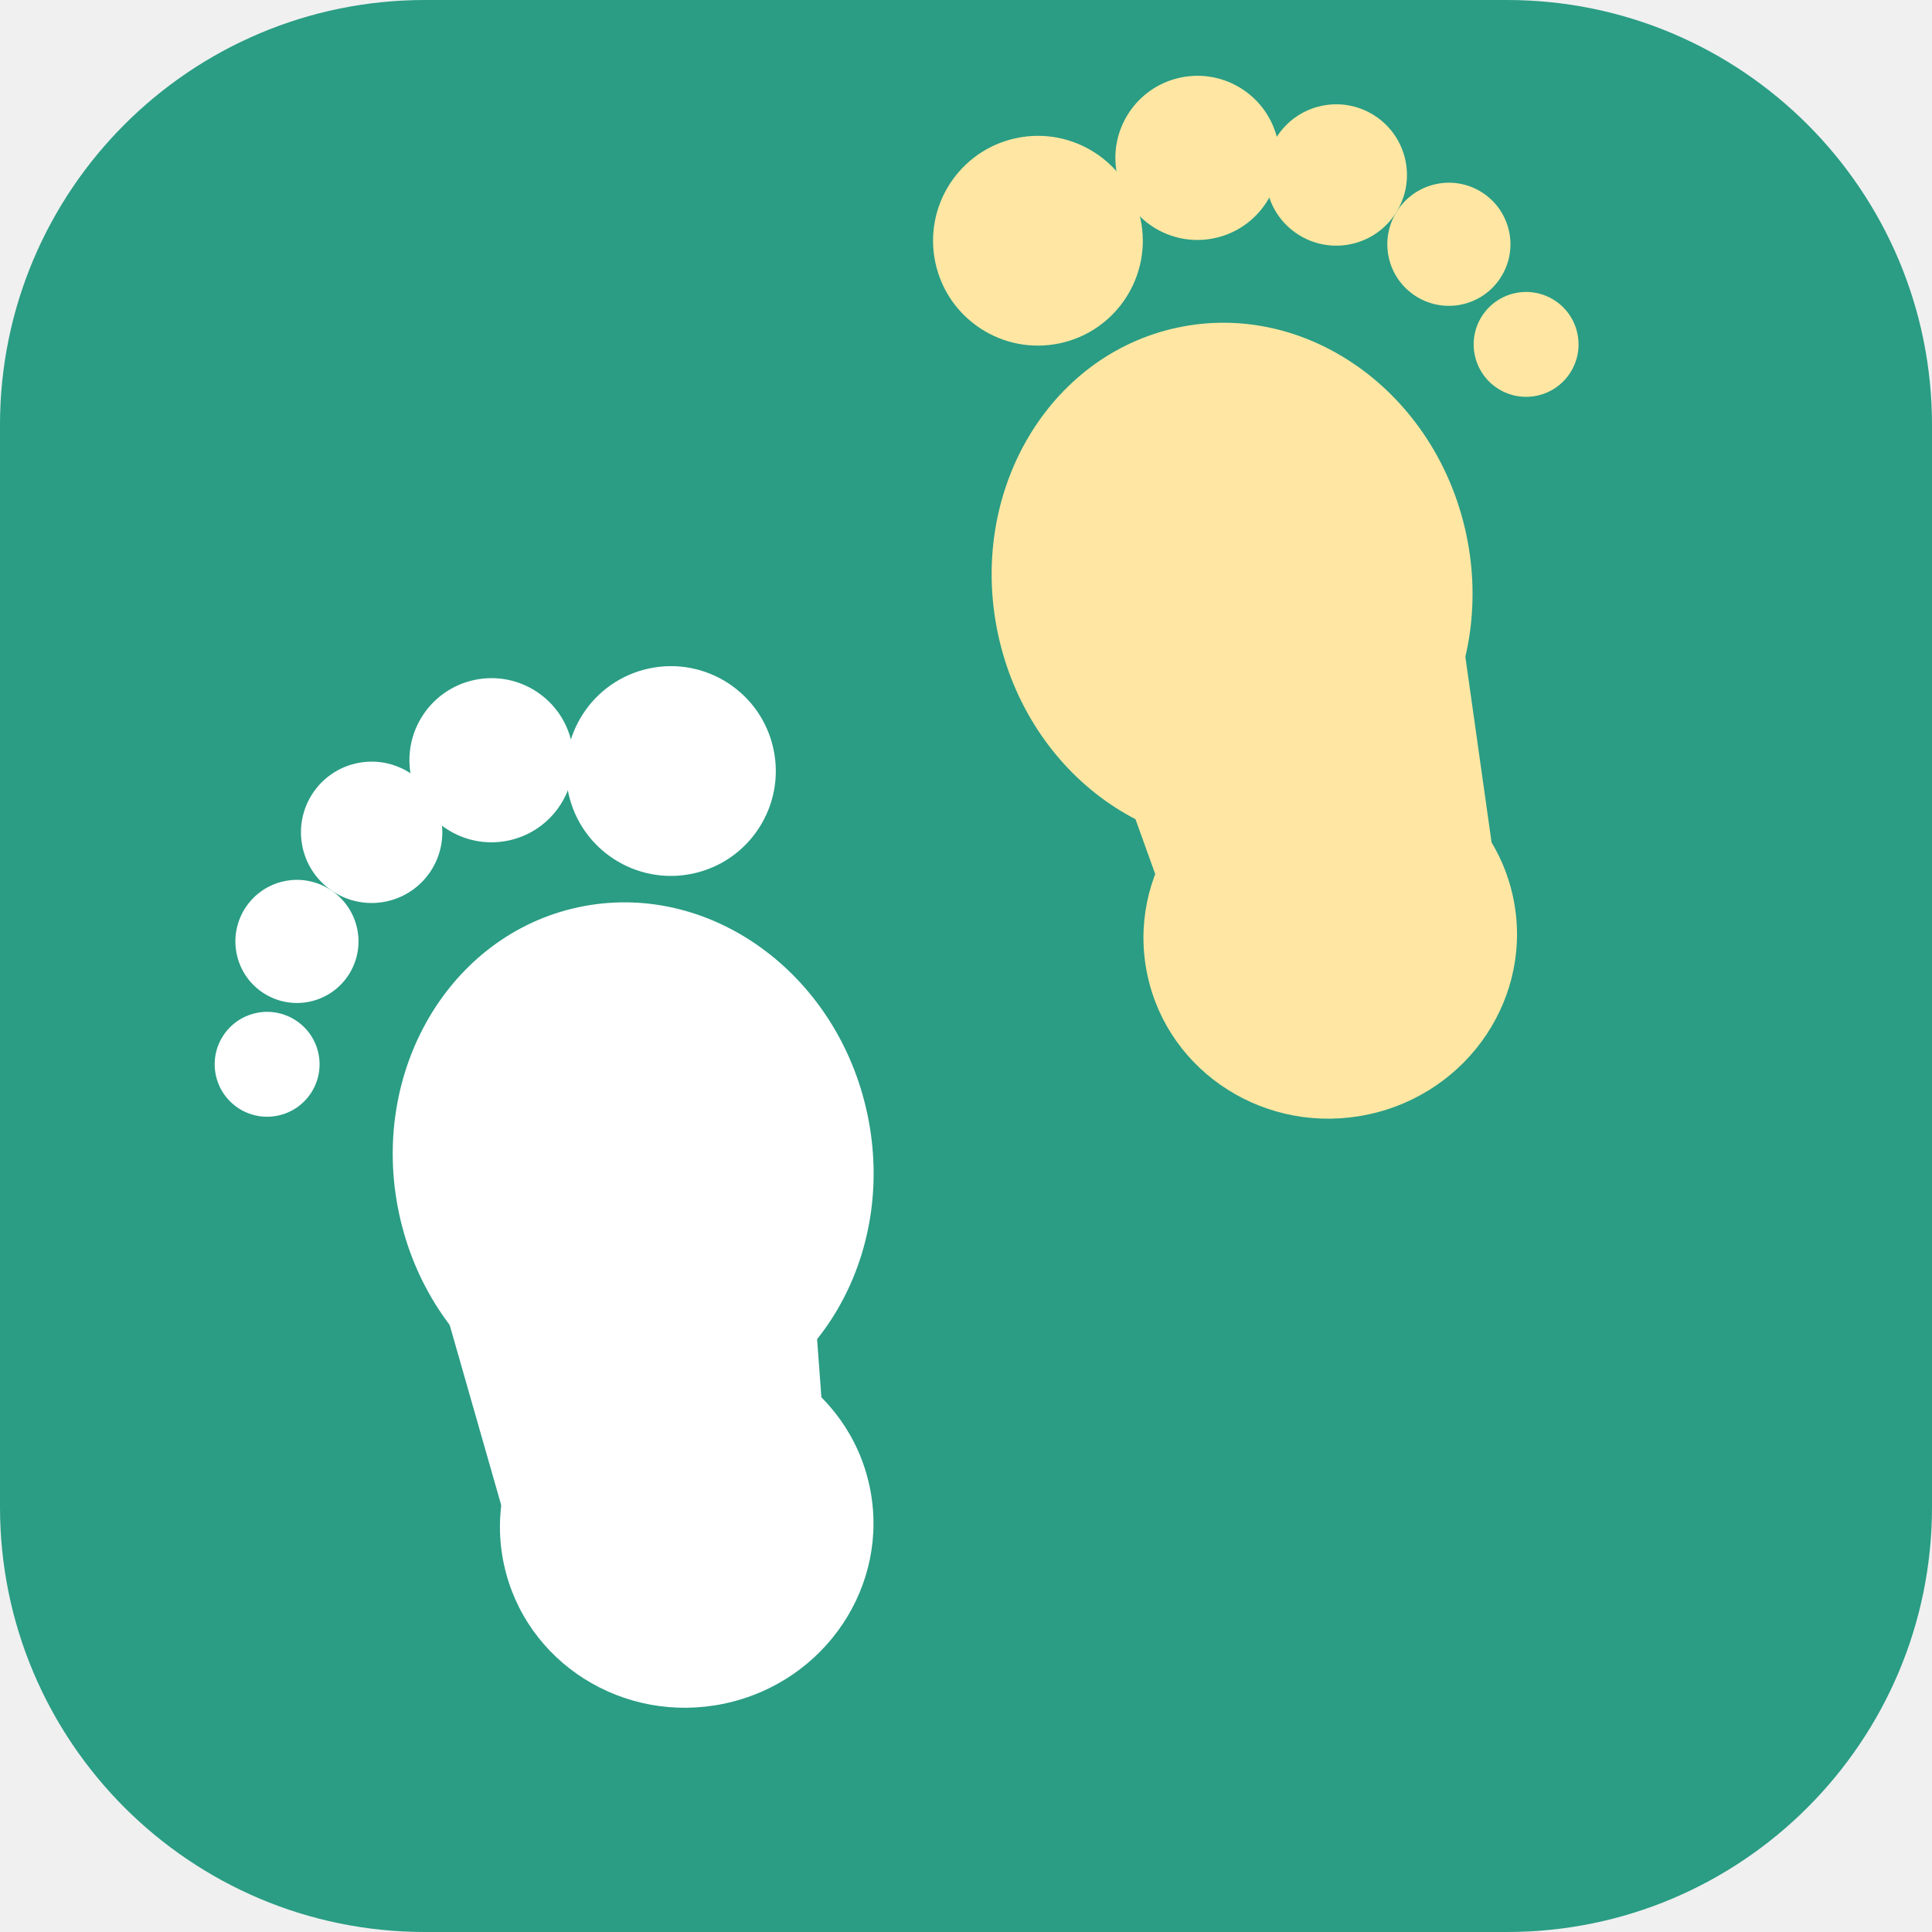
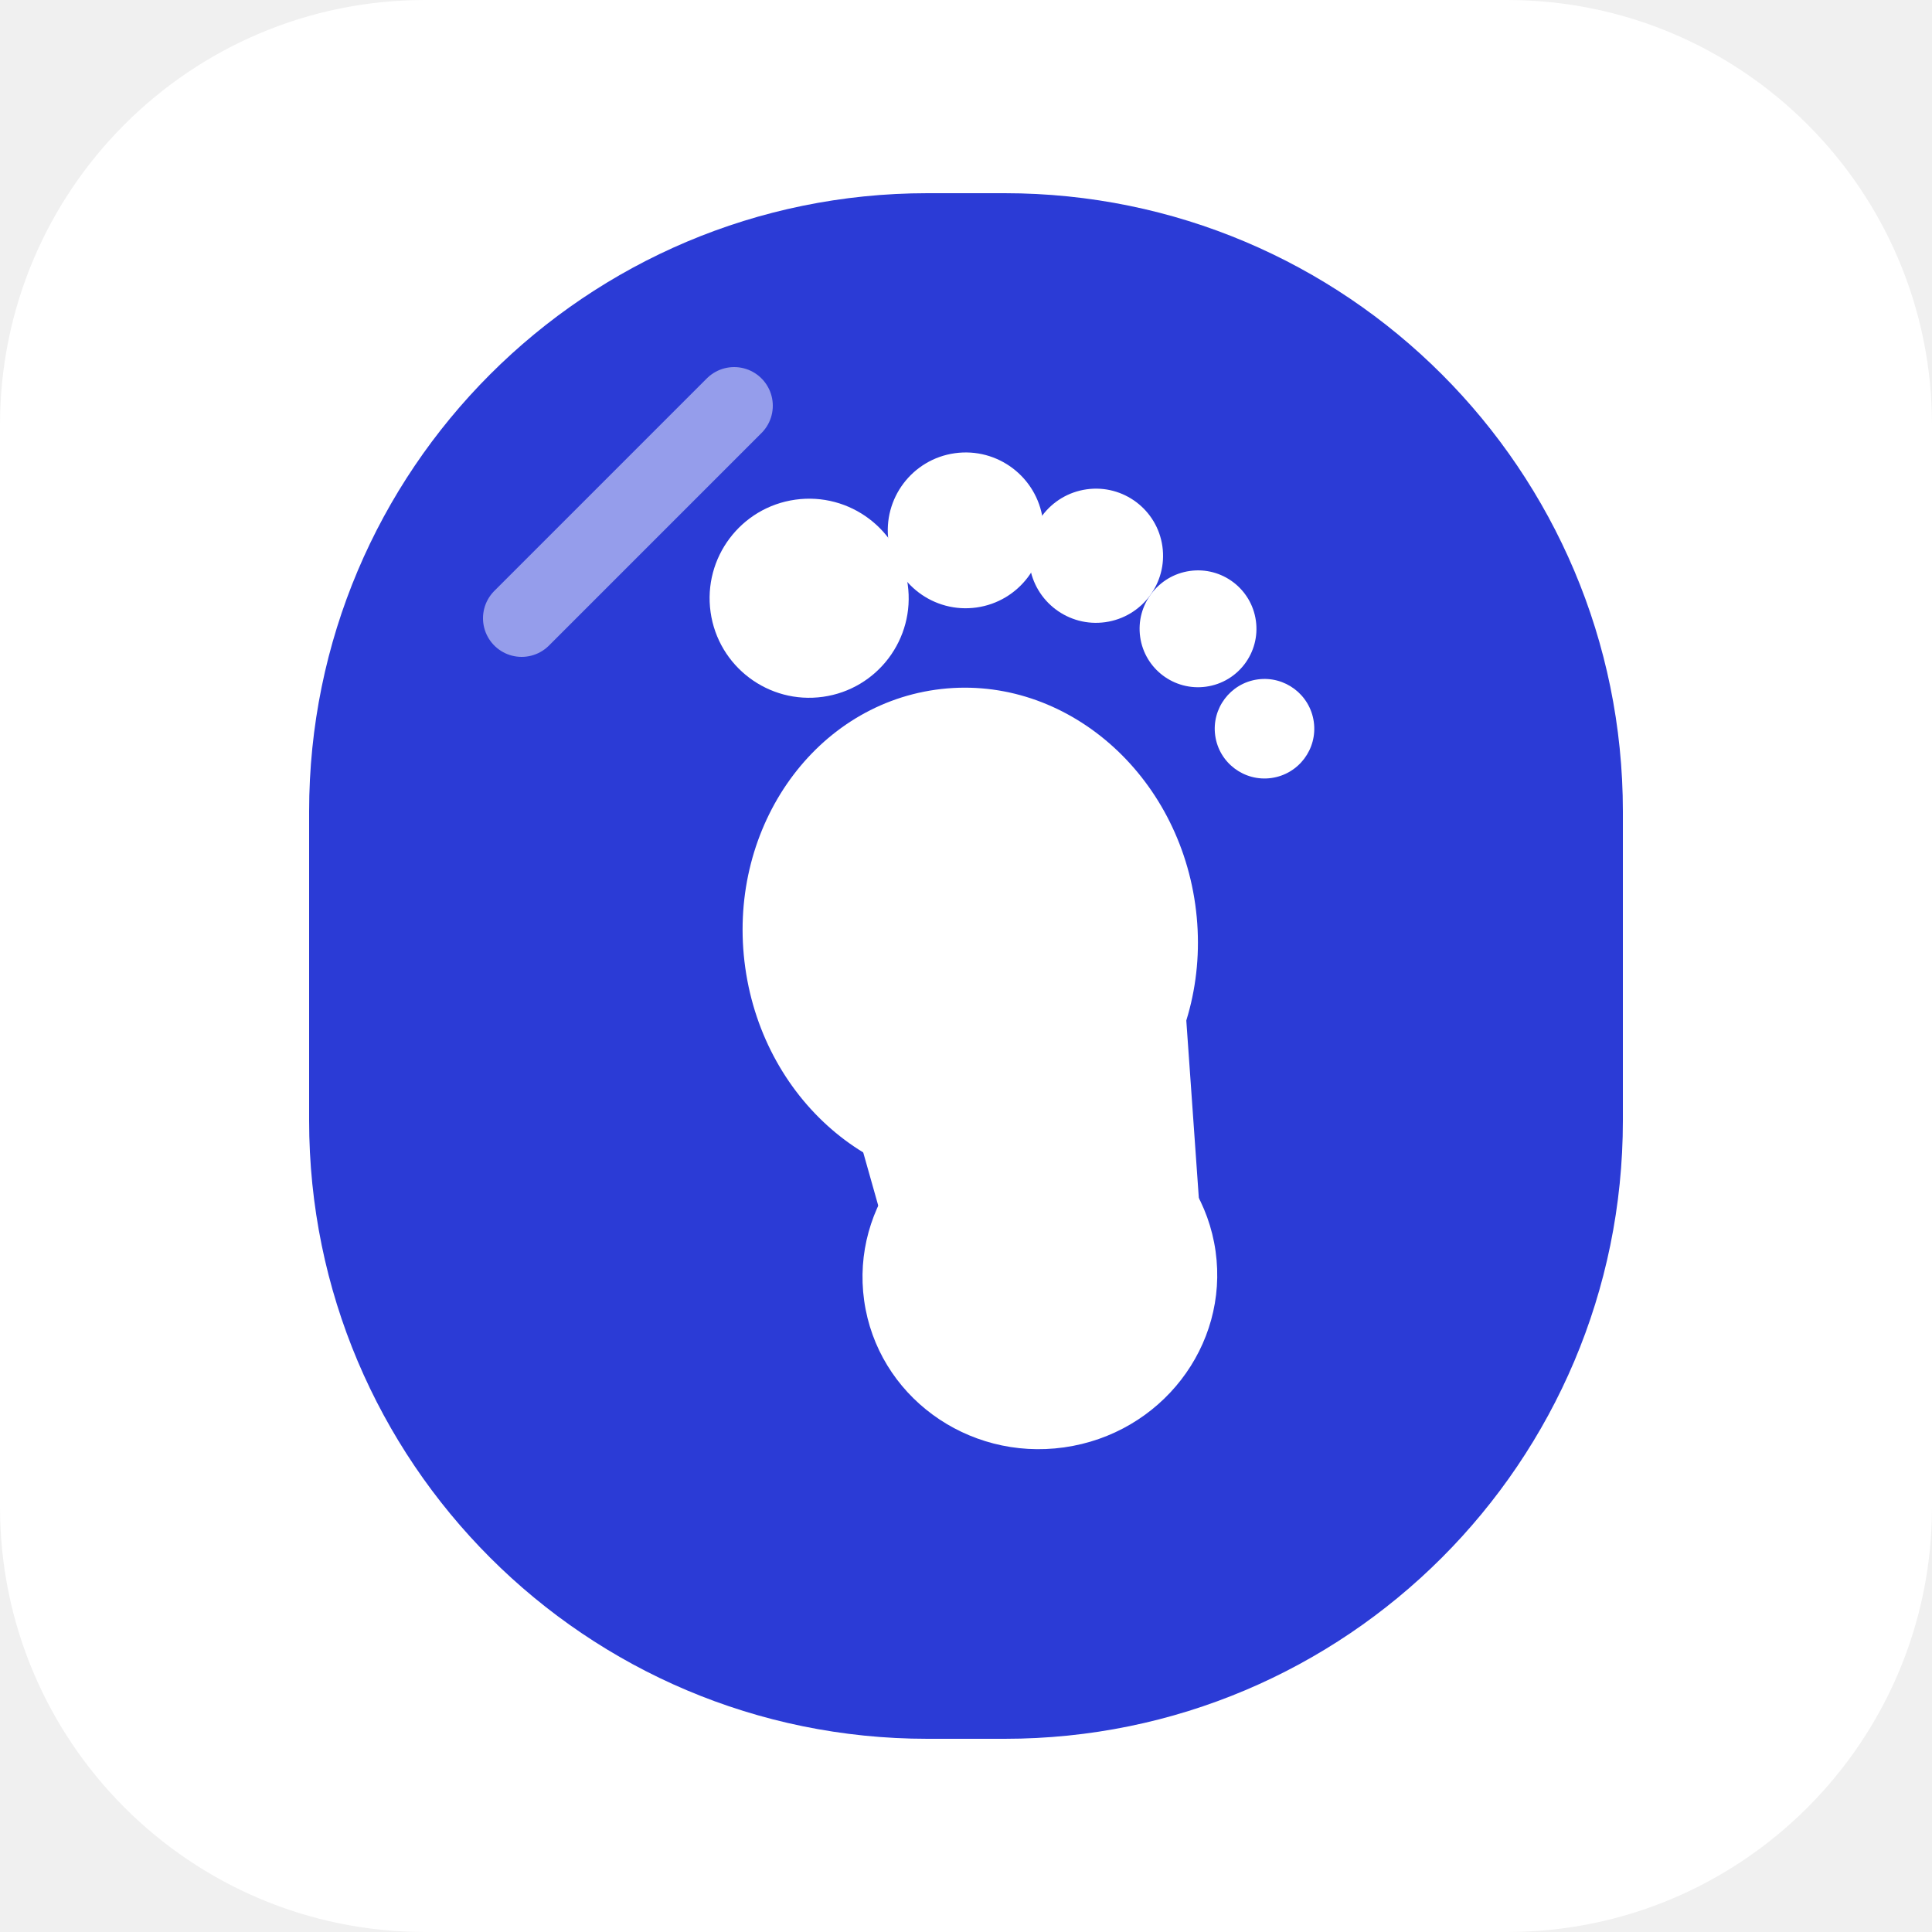
<svg xmlns="http://www.w3.org/2000/svg" viewBox="0 0 100 100">
-   <rect width="100" height="100" rx="22" fill="#2a9d84" />
-   <g transform="translate(34 66) rotate(-12) scale(-1.18 1.18)" fill="#ffffff" opacity="1.0">
+   <rect width="100" height="100" rx="22" fill="#ffffff" />
+   <rect x="16" y="10" width="68" height="80" rx="32" fill="#2b3bd6" />
+   <path d="M27 32 L38 21" stroke="#ffffff" stroke-width="4" stroke-linecap="round" opacity=".5" />
+   <g transform="translate(51 54) rotate(-8) scale(1.12)" fill="#ffffff">
    <ellipse cx="0" cy="-5" rx="10.5" ry="11.5" />
-     <ellipse cx="1.0" cy="11" rx="8.2" ry="8.0" />
-     <polygon points="-7,-1 9.5,-2 8.6,11 -5.5,10" />
-     <circle cx="-5.2" cy="-21.5" r="4.6" />
-     <circle cx="2.4" cy="-23.6" r="3.6" />
-     <circle cx="8.2" cy="-21.6" r="3.1" />
-     <circle cx="12.4" cy="-17.6" r="2.7" />
-     <circle cx="14.8" cy="-12.6" r="2.3" />
-   </g>
-   <g transform="translate(65 36) rotate(-12) scale(1.18 1.18)" fill="#ffe7a3" opacity="1.0">
-     <ellipse cx="0" cy="-5" rx="10.5" ry="11.5" />
-     <ellipse cx="1.0" cy="11" rx="8.2" ry="8.0" />
+     <ellipse cx="1" cy="11" rx="8.2" ry="8" />
    <polygon points="-7,-1 9.5,-2 8.6,11 -5.5,10" />
    <circle cx="-5.2" cy="-21.5" r="4.6" />
    <circle cx="2.4" cy="-23.6" r="3.6" />
    <circle cx="8.2" cy="-21.6" r="3.1" />
    <circle cx="12.4" cy="-17.6" r="2.7" />
    <circle cx="14.8" cy="-12.6" r="2.3" />
  </g>
</svg>
